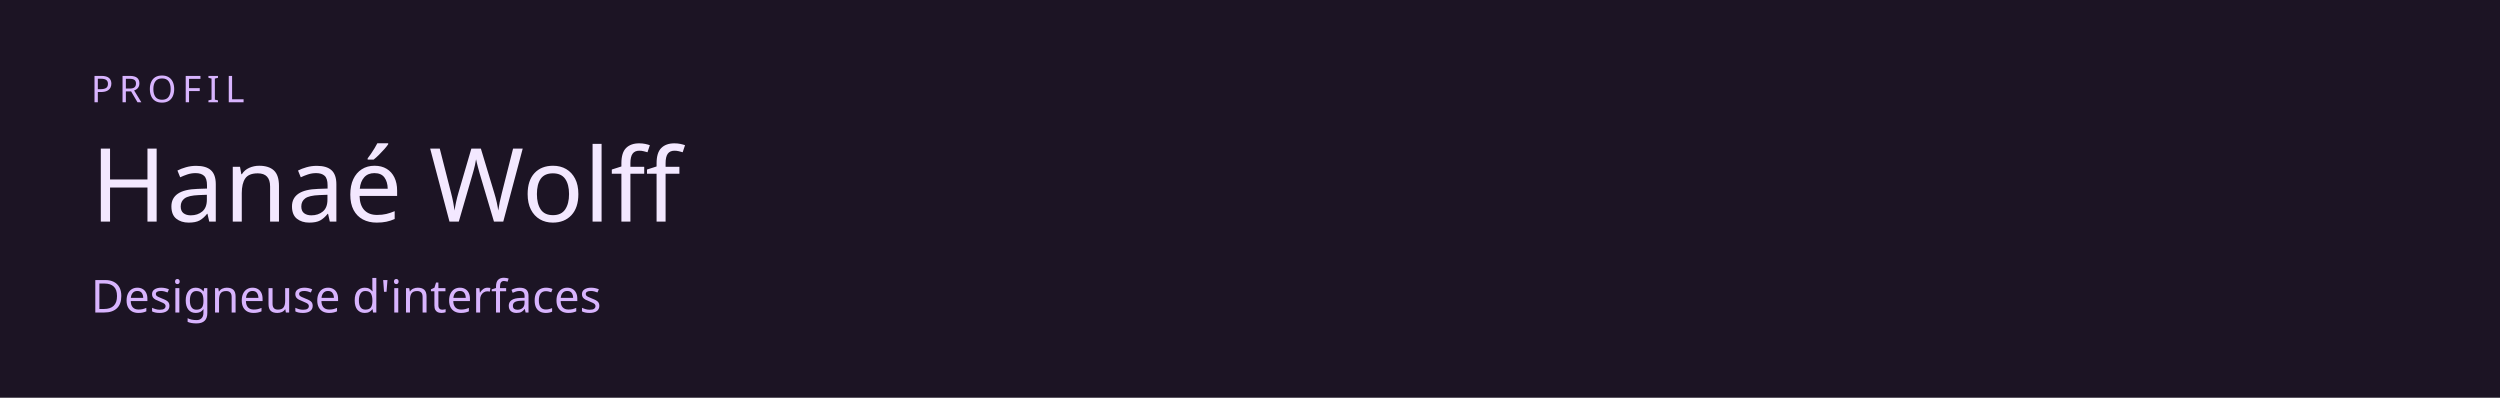
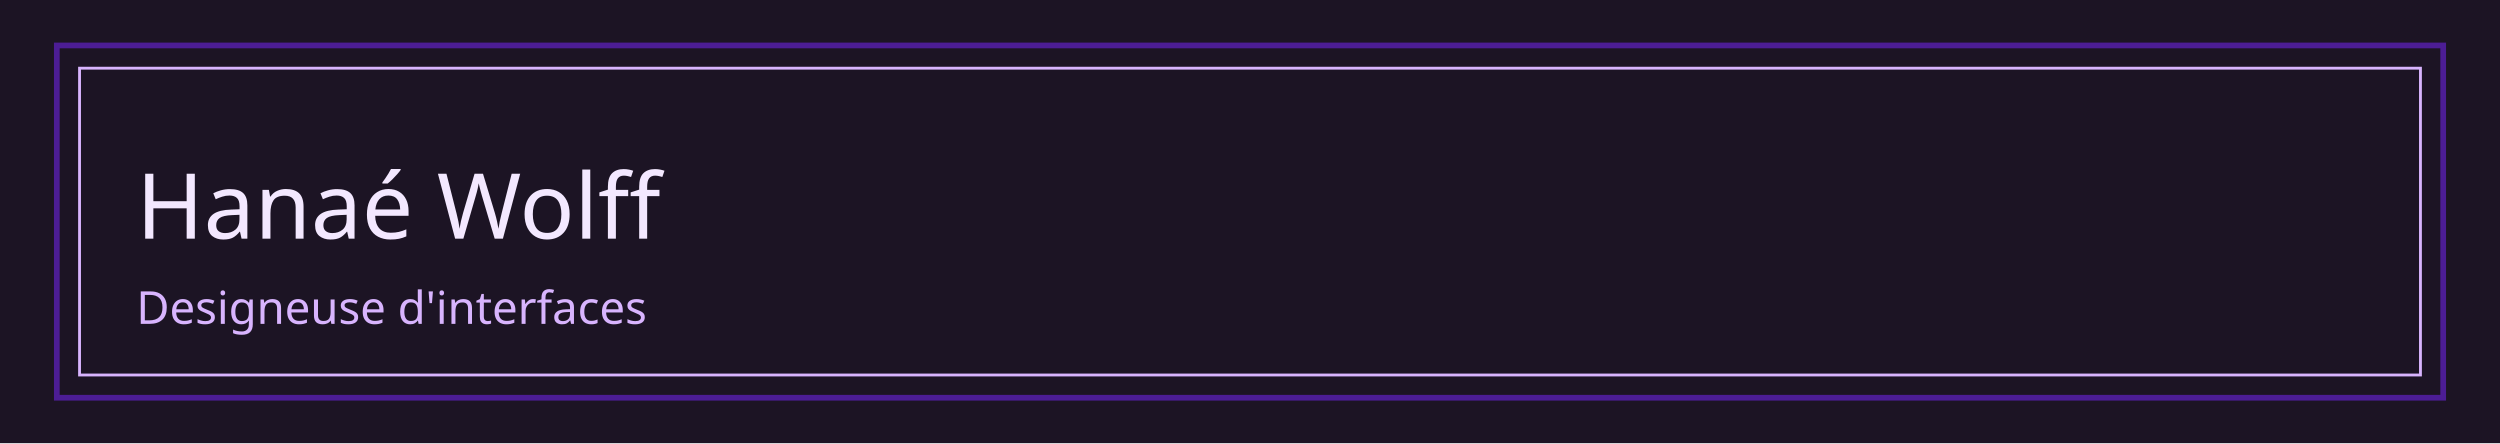
- <svg xmlns="http://www.w3.org/2000/svg" width="880" height="140" viewBox="0 0 880 140" role="img">
-   <rect width="880" height="140" fill="#1c1424" />
-   <text x="32" y="36" fill="#d8b4fe" font-family="ui-sans-serif, system-ui, sans-serif" font-size="13" letter-spacing="2">PROFIL</text>
-   <text x="32" y="78" fill="#f3e8ff" font-family="ui-sans-serif, system-ui, sans-serif" font-size="36">Hanaé Wolff</text>
-   <text x="32" y="110" fill="#d8b4fe" font-family="ui-sans-serif, system-ui, sans-serif" font-size="16">Designeuse d'interfaces</text>
+ <svg xmlns="http://www.w3.org/2000/svg" width="880" height="156" viewBox="0 0 880 156" role="img">
+   <rect width="880" height="156" fill="#1c1424" />
+   <rect x="20" y="16" width="840" height="124" fill="none" stroke="#4c1d95" stroke-width="2" />
+   <rect x="28" y="24" width="824" height="108" fill="none" stroke="#d8b4fe" stroke-width="1" />
+   <text x="48" y="84" fill="#f3e8ff" font-family="ui-sans-serif, system-ui, sans-serif" font-size="32">Hanaé Wolff</text>
+   <text x="48" y="114" fill="#d8b4fe" font-family="ui-sans-serif, system-ui, sans-serif" font-size="16">Designeuse d'interfaces</text>
</svg>
